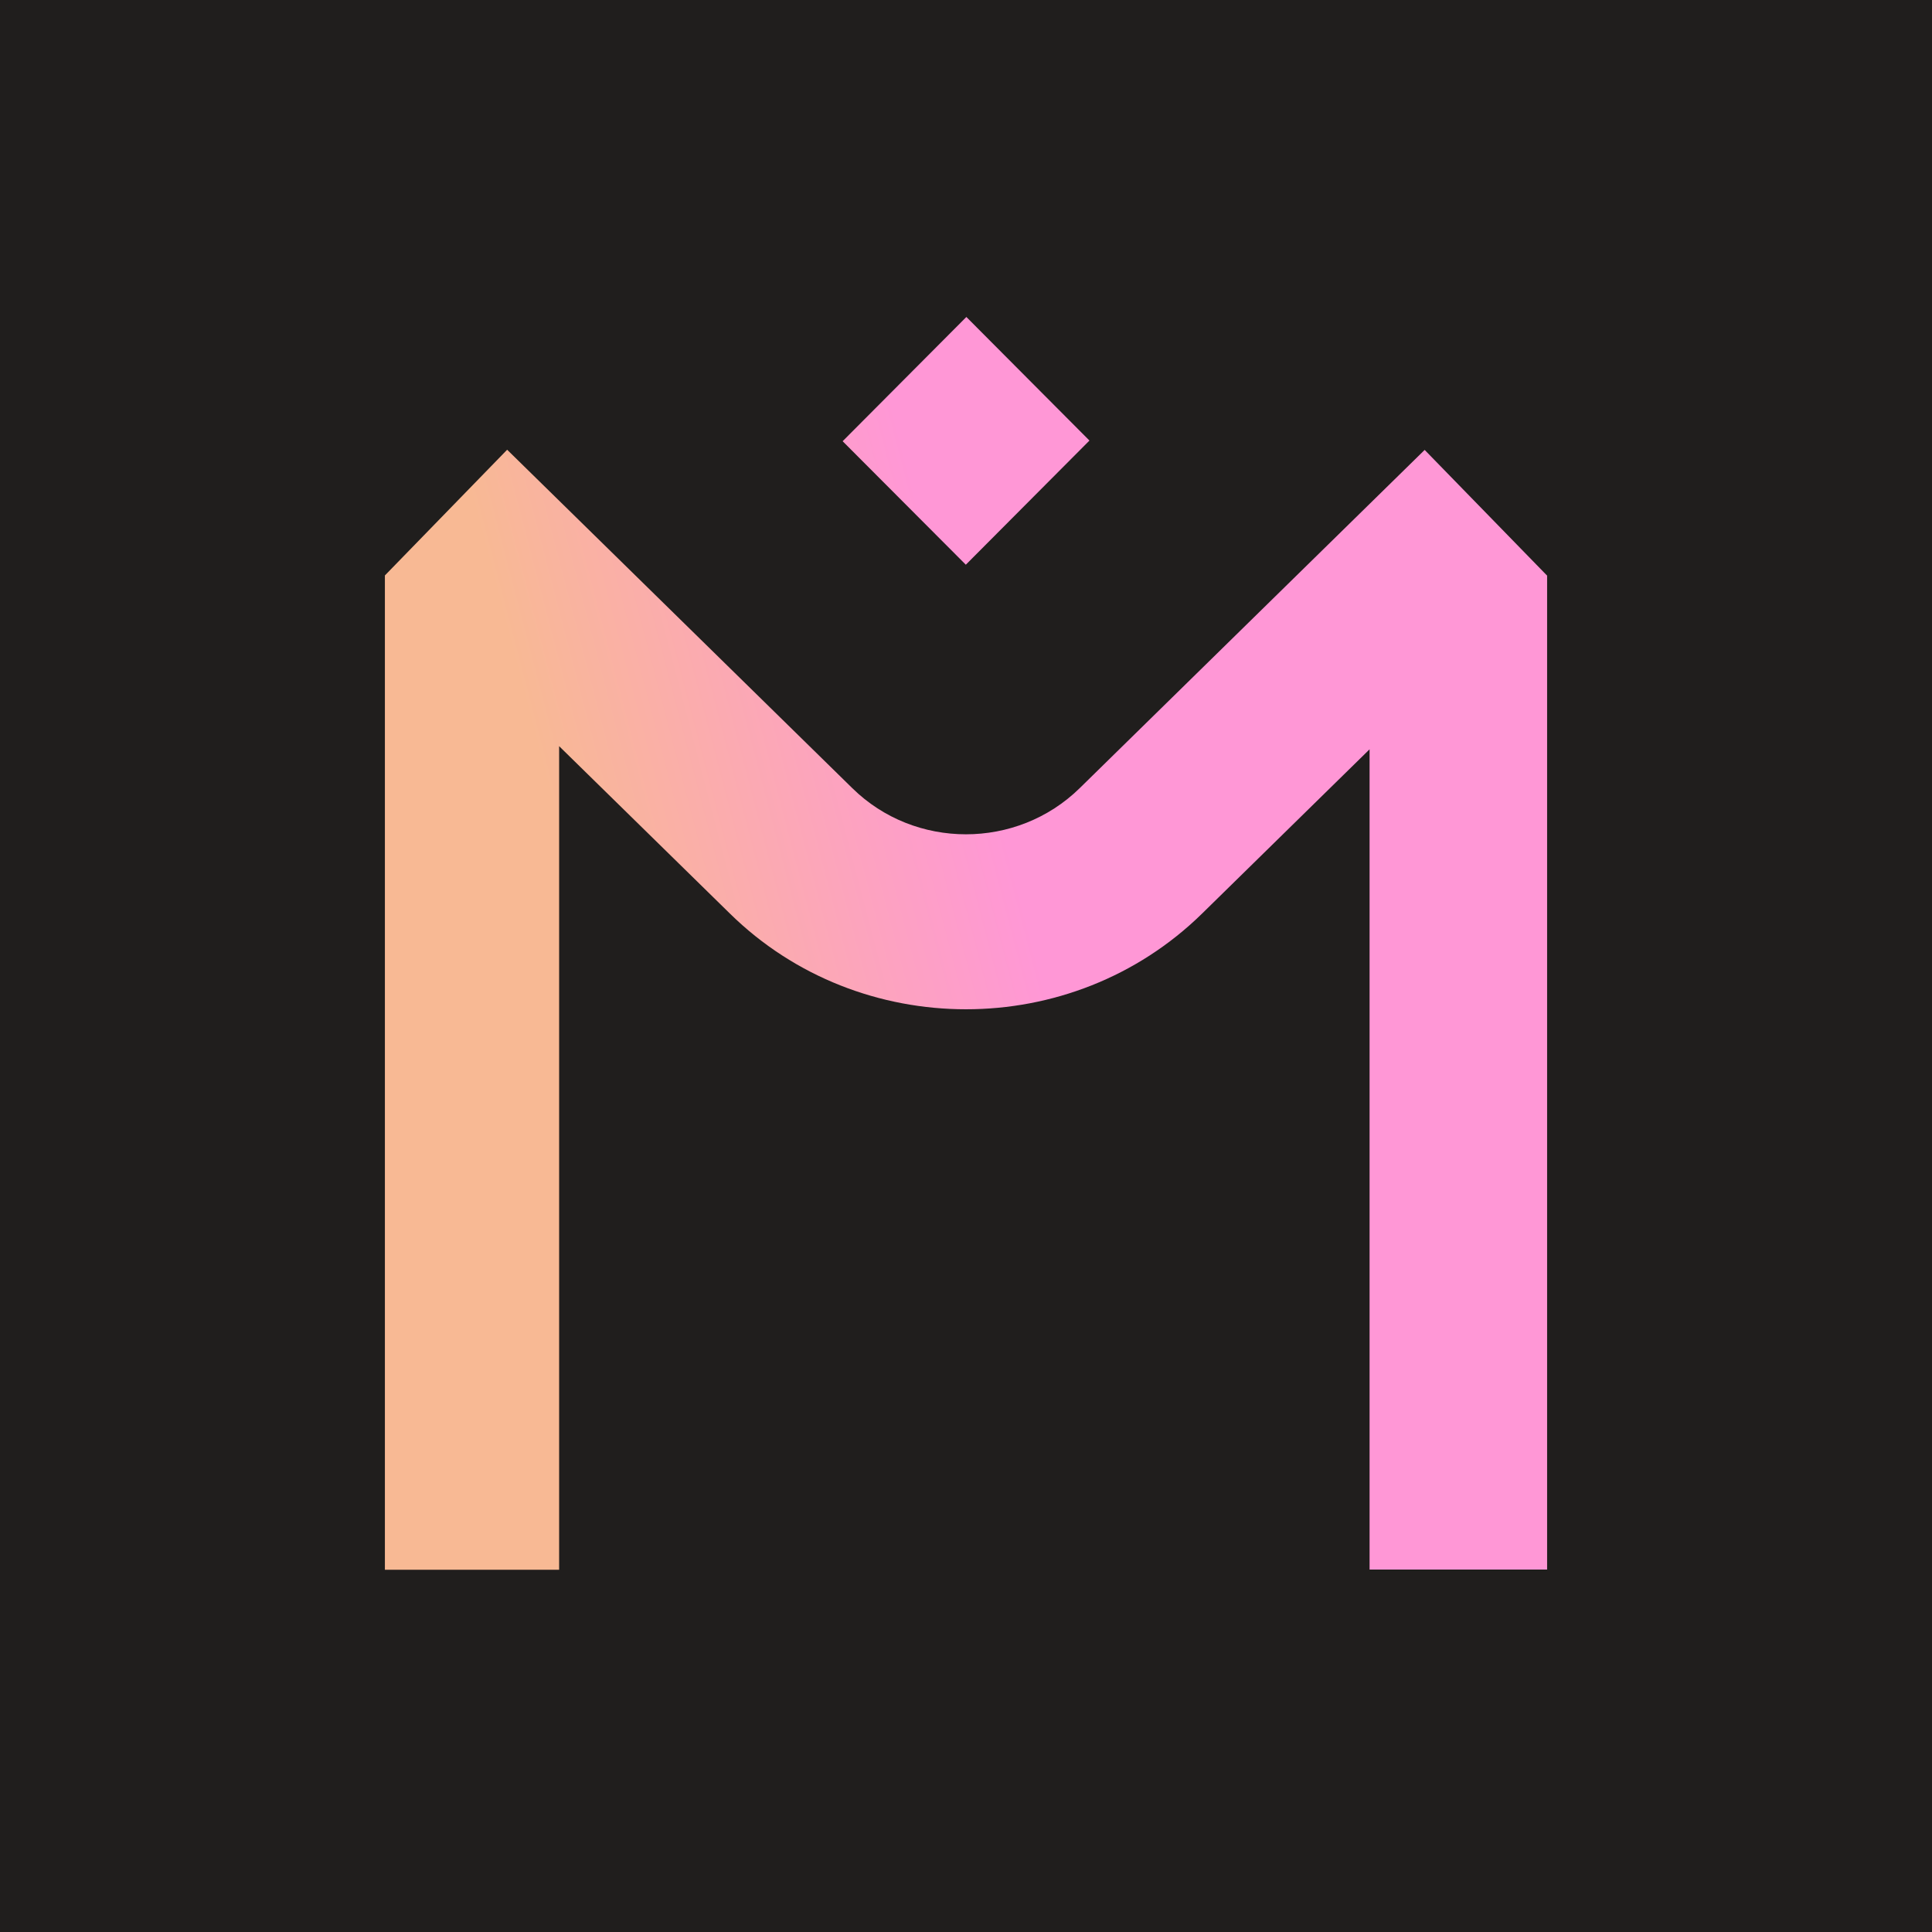
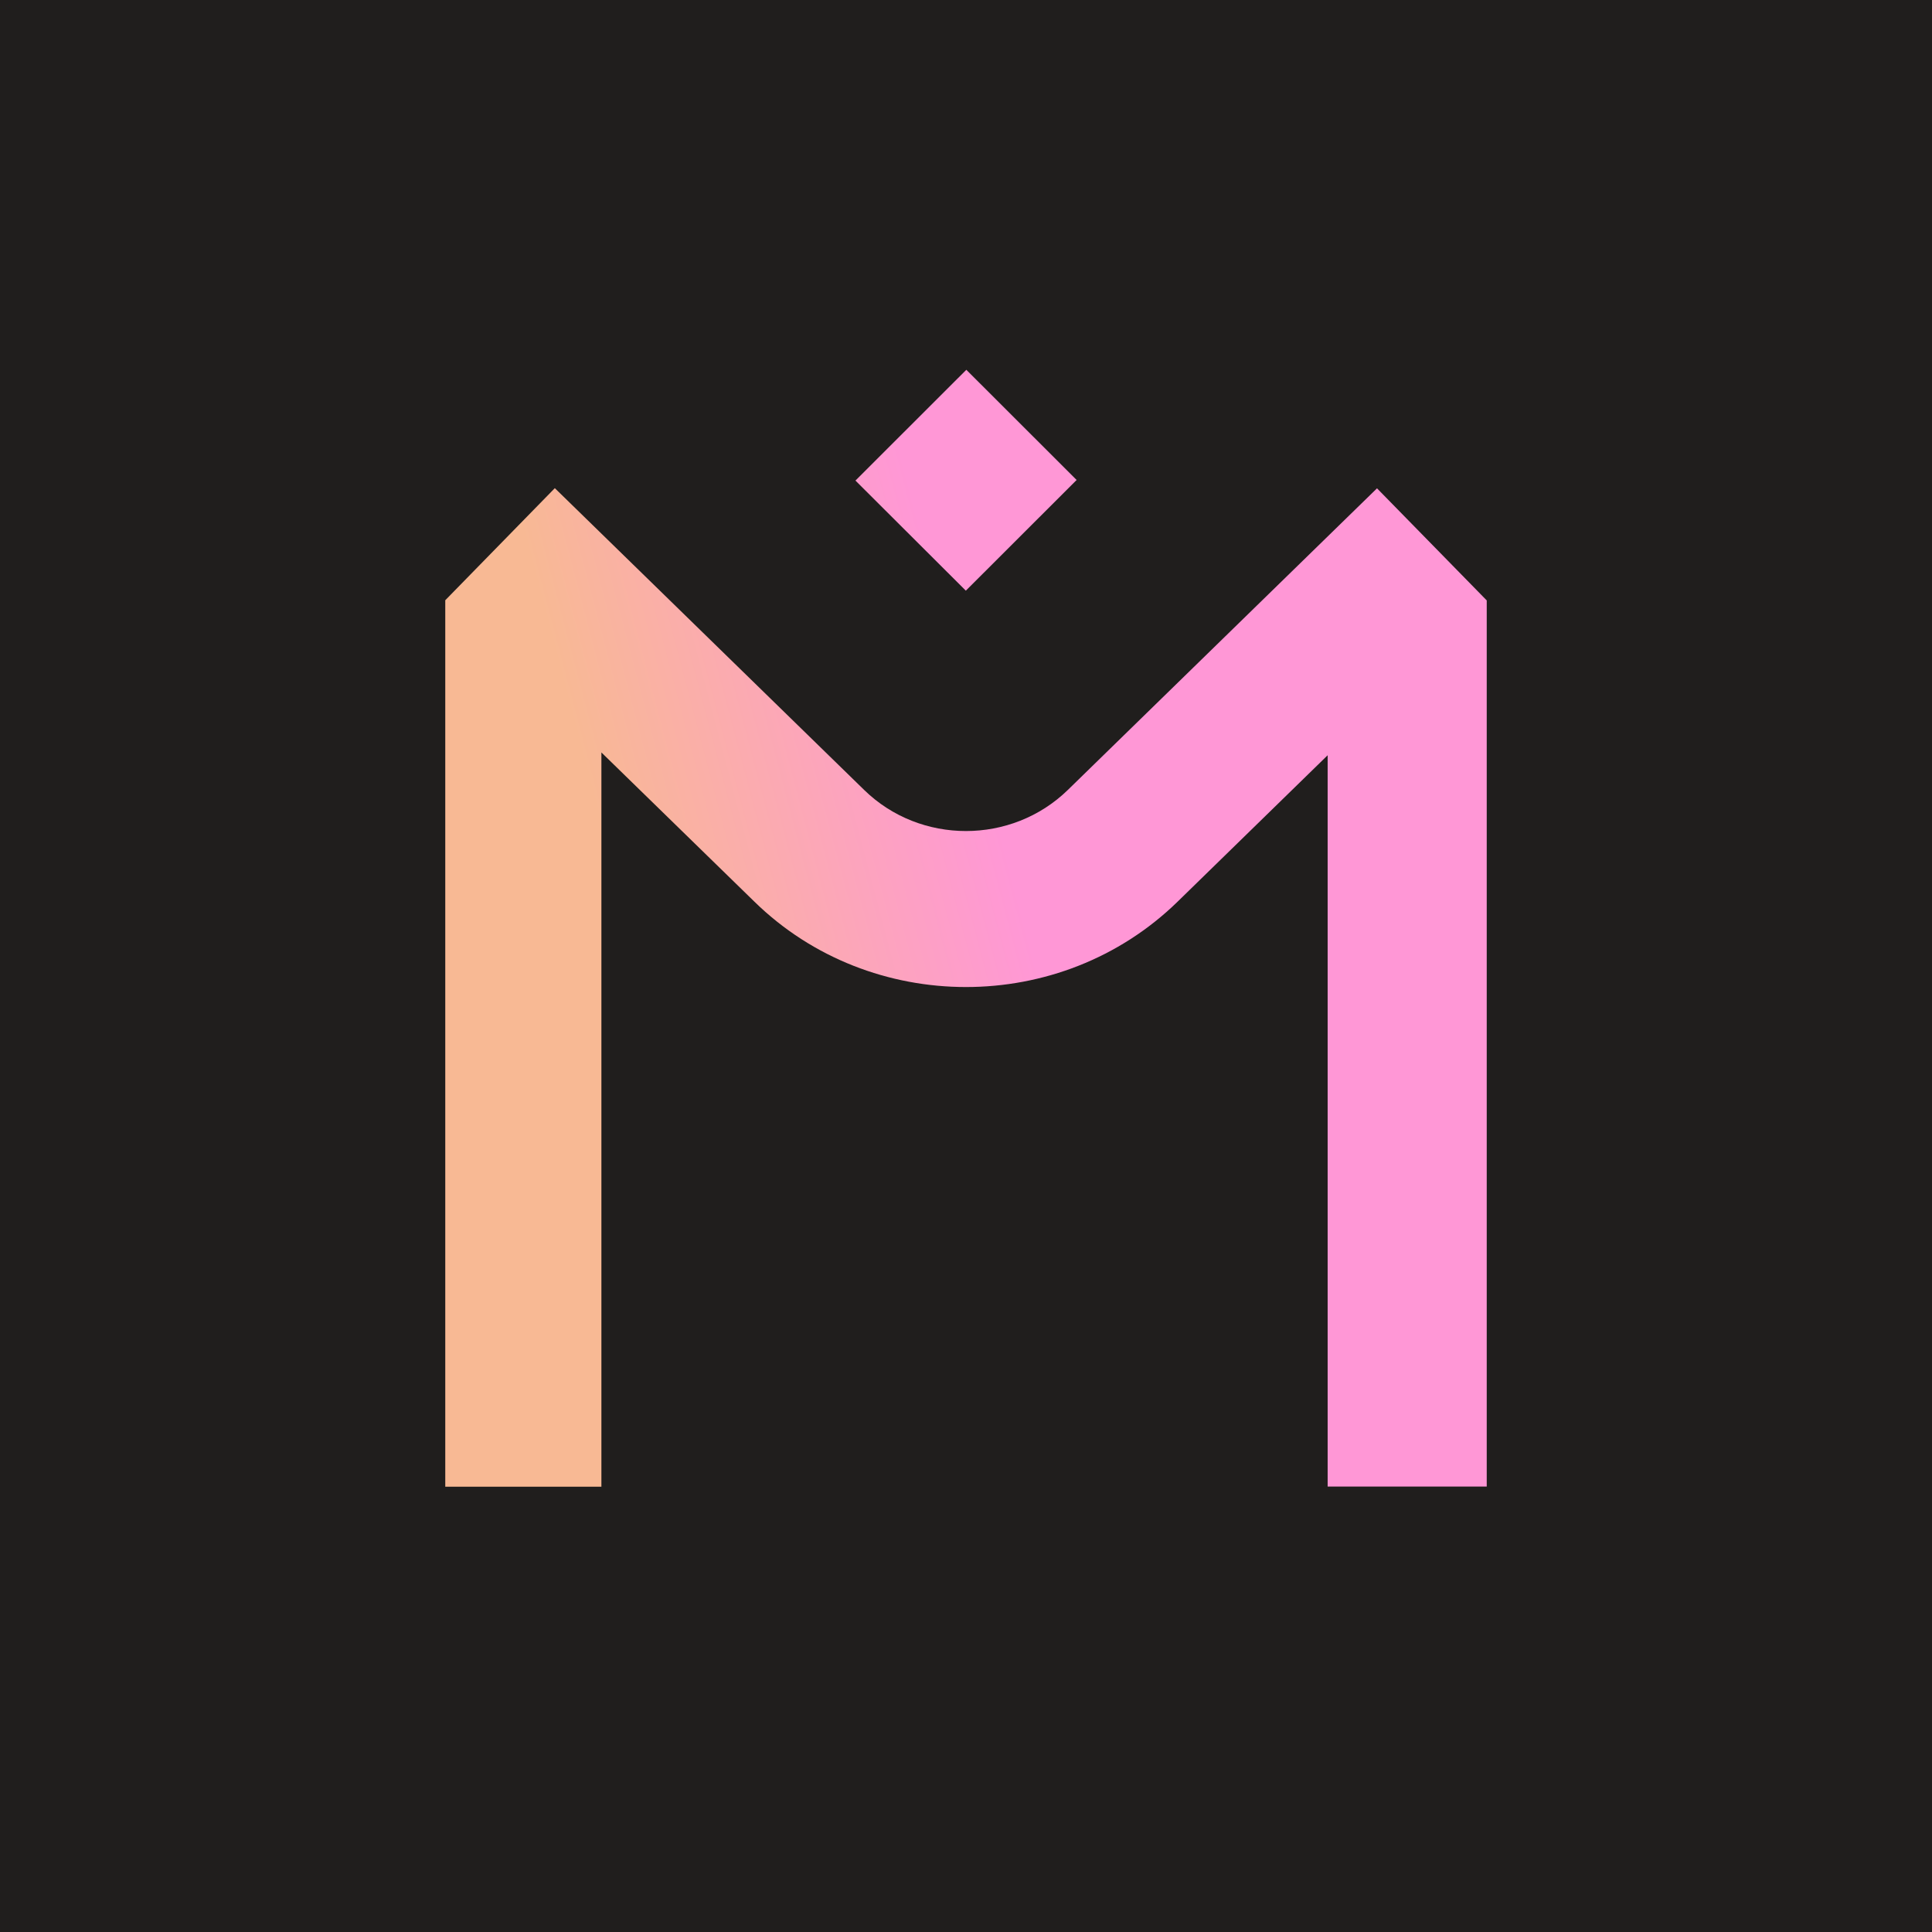
<svg xmlns="http://www.w3.org/2000/svg" width="256" height="256" viewBox="0 0 256 256" fill="none">
  <g clip-path="url(#clip0_1033_4)">
    <path d="M256 0H0V256H256V0Z" fill="#201E1D" />
-     <path d="M144.346 58.364L128.049 42L111.654 58.463L127.976 74.827L144.37 58.364H144.346ZM204.976 76.25L188.775 59.616L143.06 104.44C134.742 112.586 121.234 112.586 112.94 104.44L67.2 59.591L51 76.25V208H74.088V98.871L96.715 121.05C105.324 129.514 116.675 133.734 128 133.734C139.325 133.734 150.651 129.514 159.285 121.05L181.476 99.288V207.975H205V76.25H204.976Z" fill="url(#paint0_linear_1033_4)" />
+     <path d="M142.648 63.59L128.044 49L113.352 63.678L127.978 78.267L142.669 63.59H142.648ZM196.978 79.536L182.461 64.706L141.496 104.67C134.041 111.932 121.937 111.932 114.504 104.67L73.517 64.684L59 79.536V197H79.689V99.704L99.965 119.478C107.68 127.025 117.851 130.787 128 130.787C138.149 130.787 148.298 127.025 156.035 119.478L175.92 100.076V196.978H197V79.536H196.978Z" fill="url(#paint0_linear_1033_4)" />
  </g>
  <defs>
-     <linearGradient id="paint0_linear_1033_4" x1="169.822" y1="54.759" x2="41.013" y2="88.485" gradientUnits="userSpaceOnUse">
+     <linearGradient id="paint0_linear_1033_4" x1="165.477" y1="60.376" x2="50.126" y2="90.731" gradientUnits="userSpaceOnUse">
      <stop offset="0.372" stop-color="#FF97D6" />
      <stop offset="0.802" stop-color="#F8B994" />
    </linearGradient>
    <clipPath id="clip0_1033_4">
      <rect width="256" height="256" fill="white" />
    </clipPath>
  </defs>
</svg>
